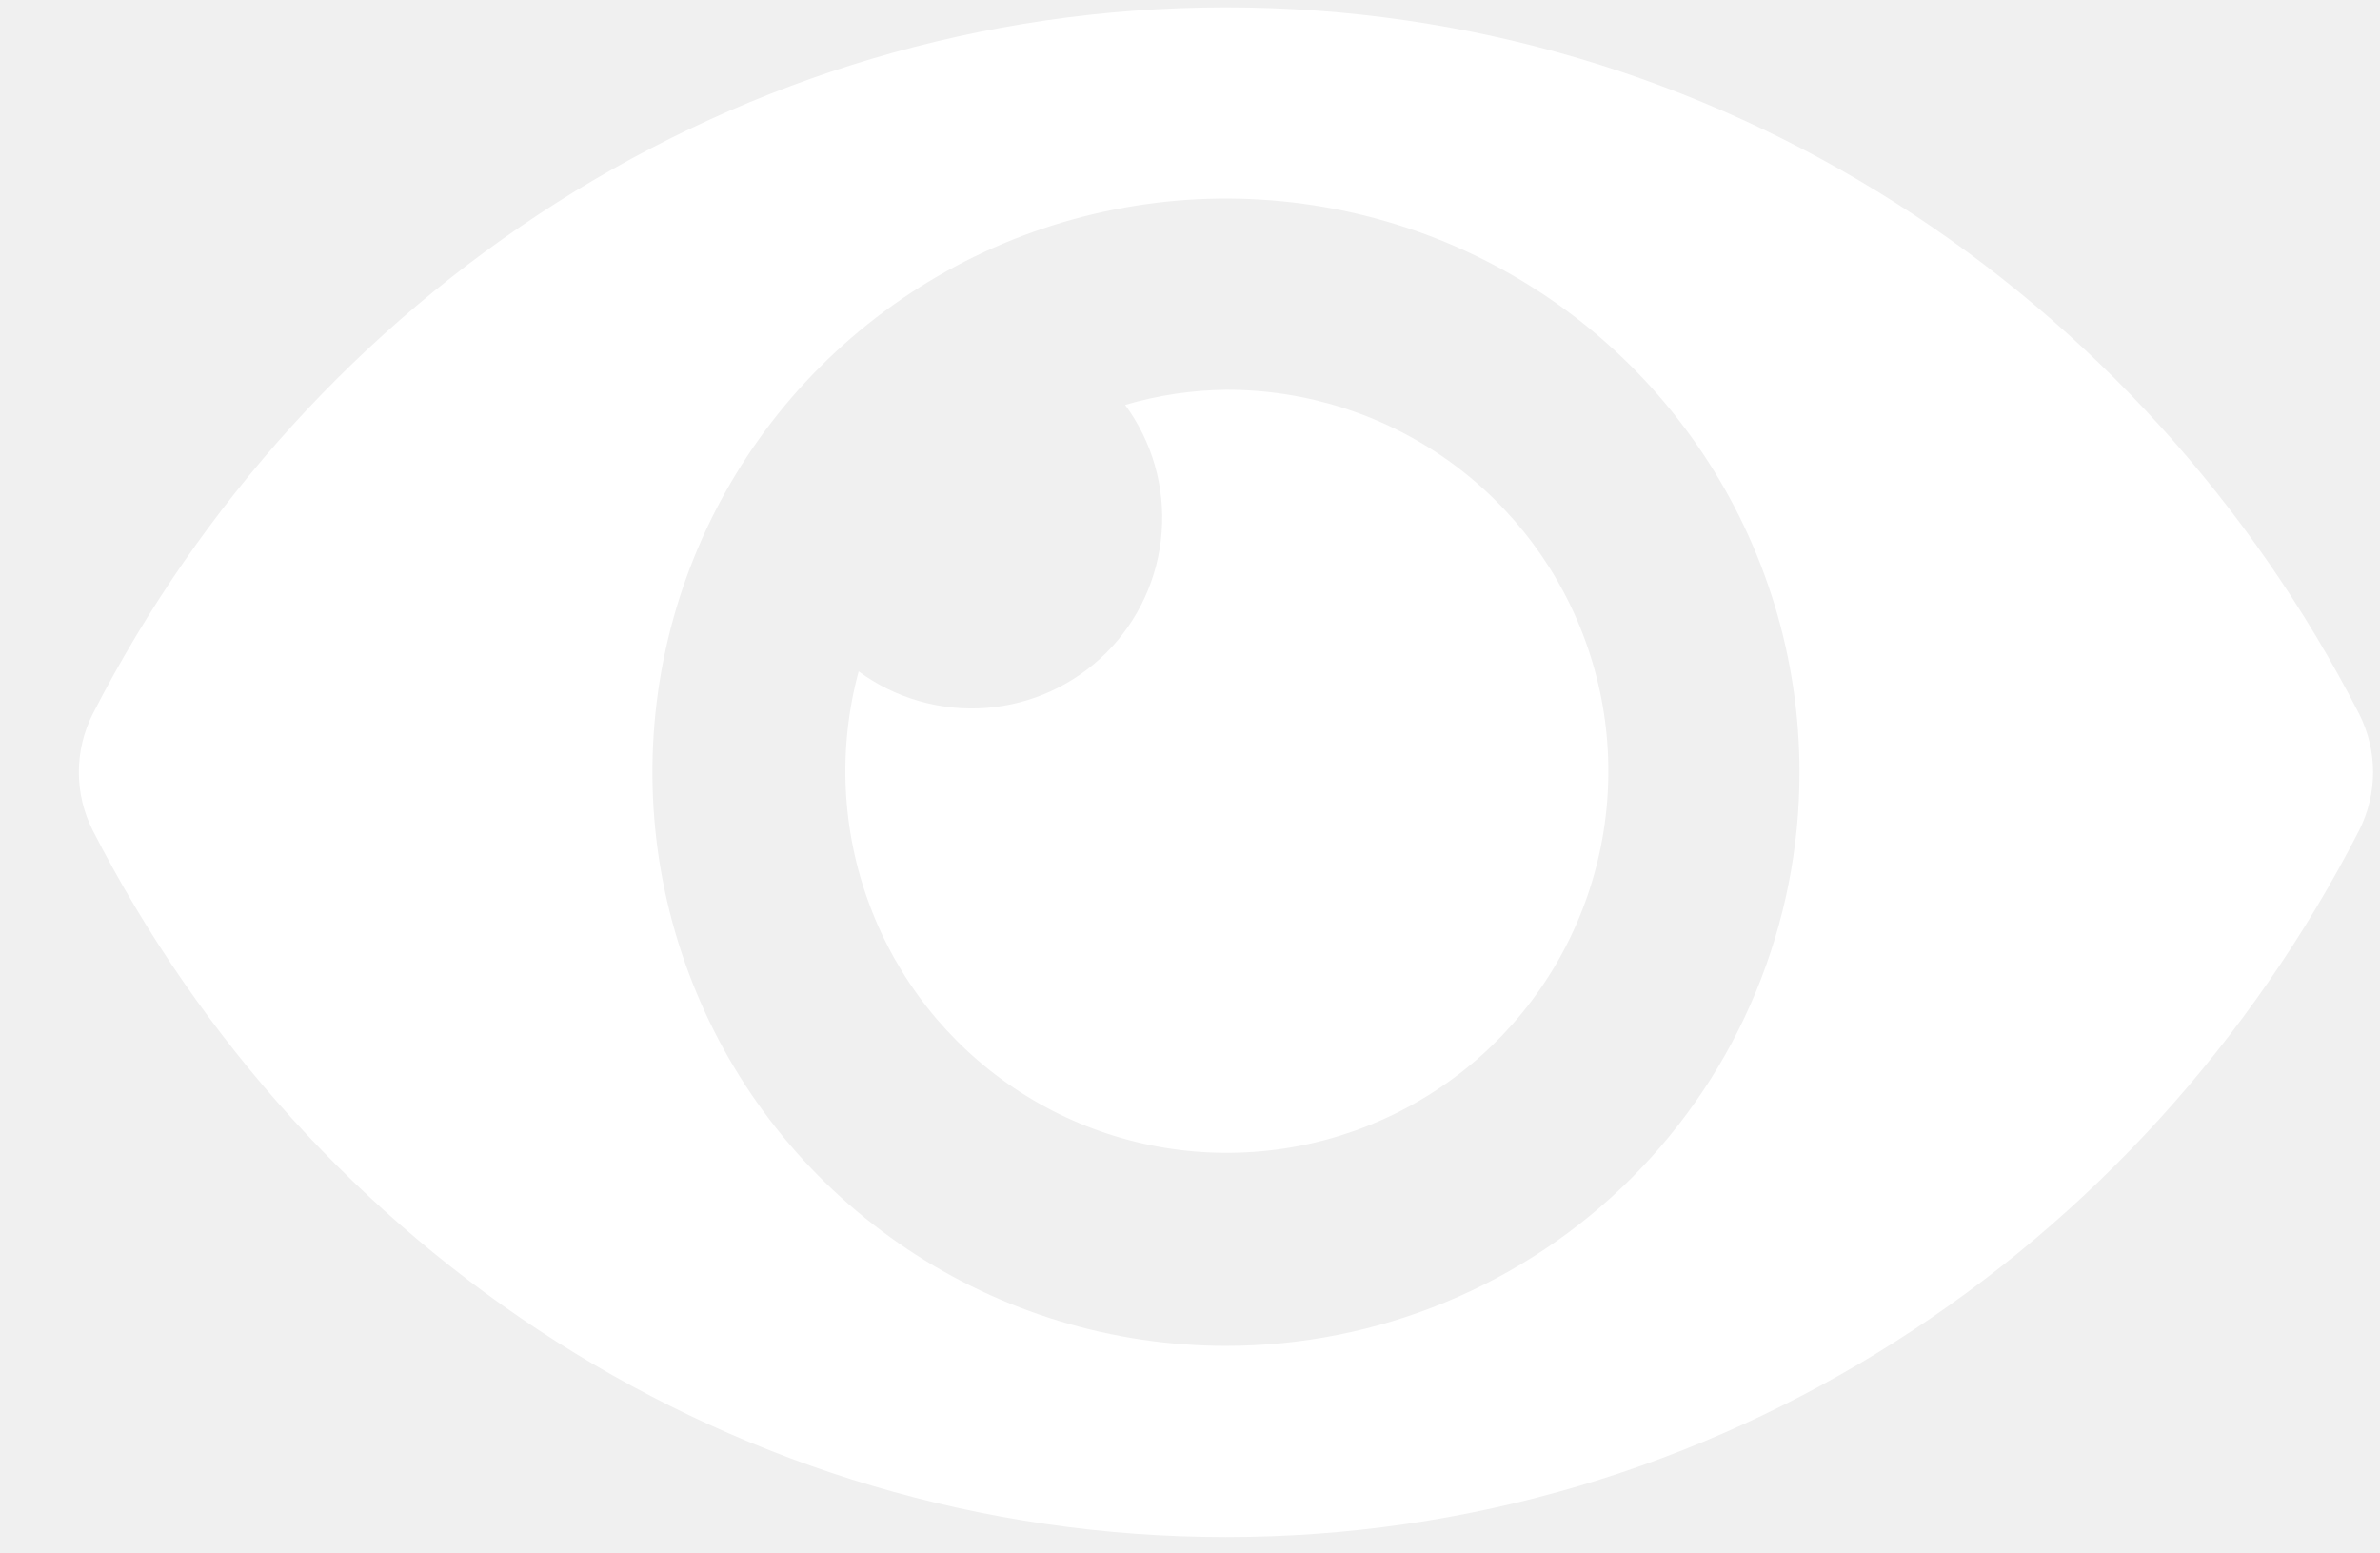
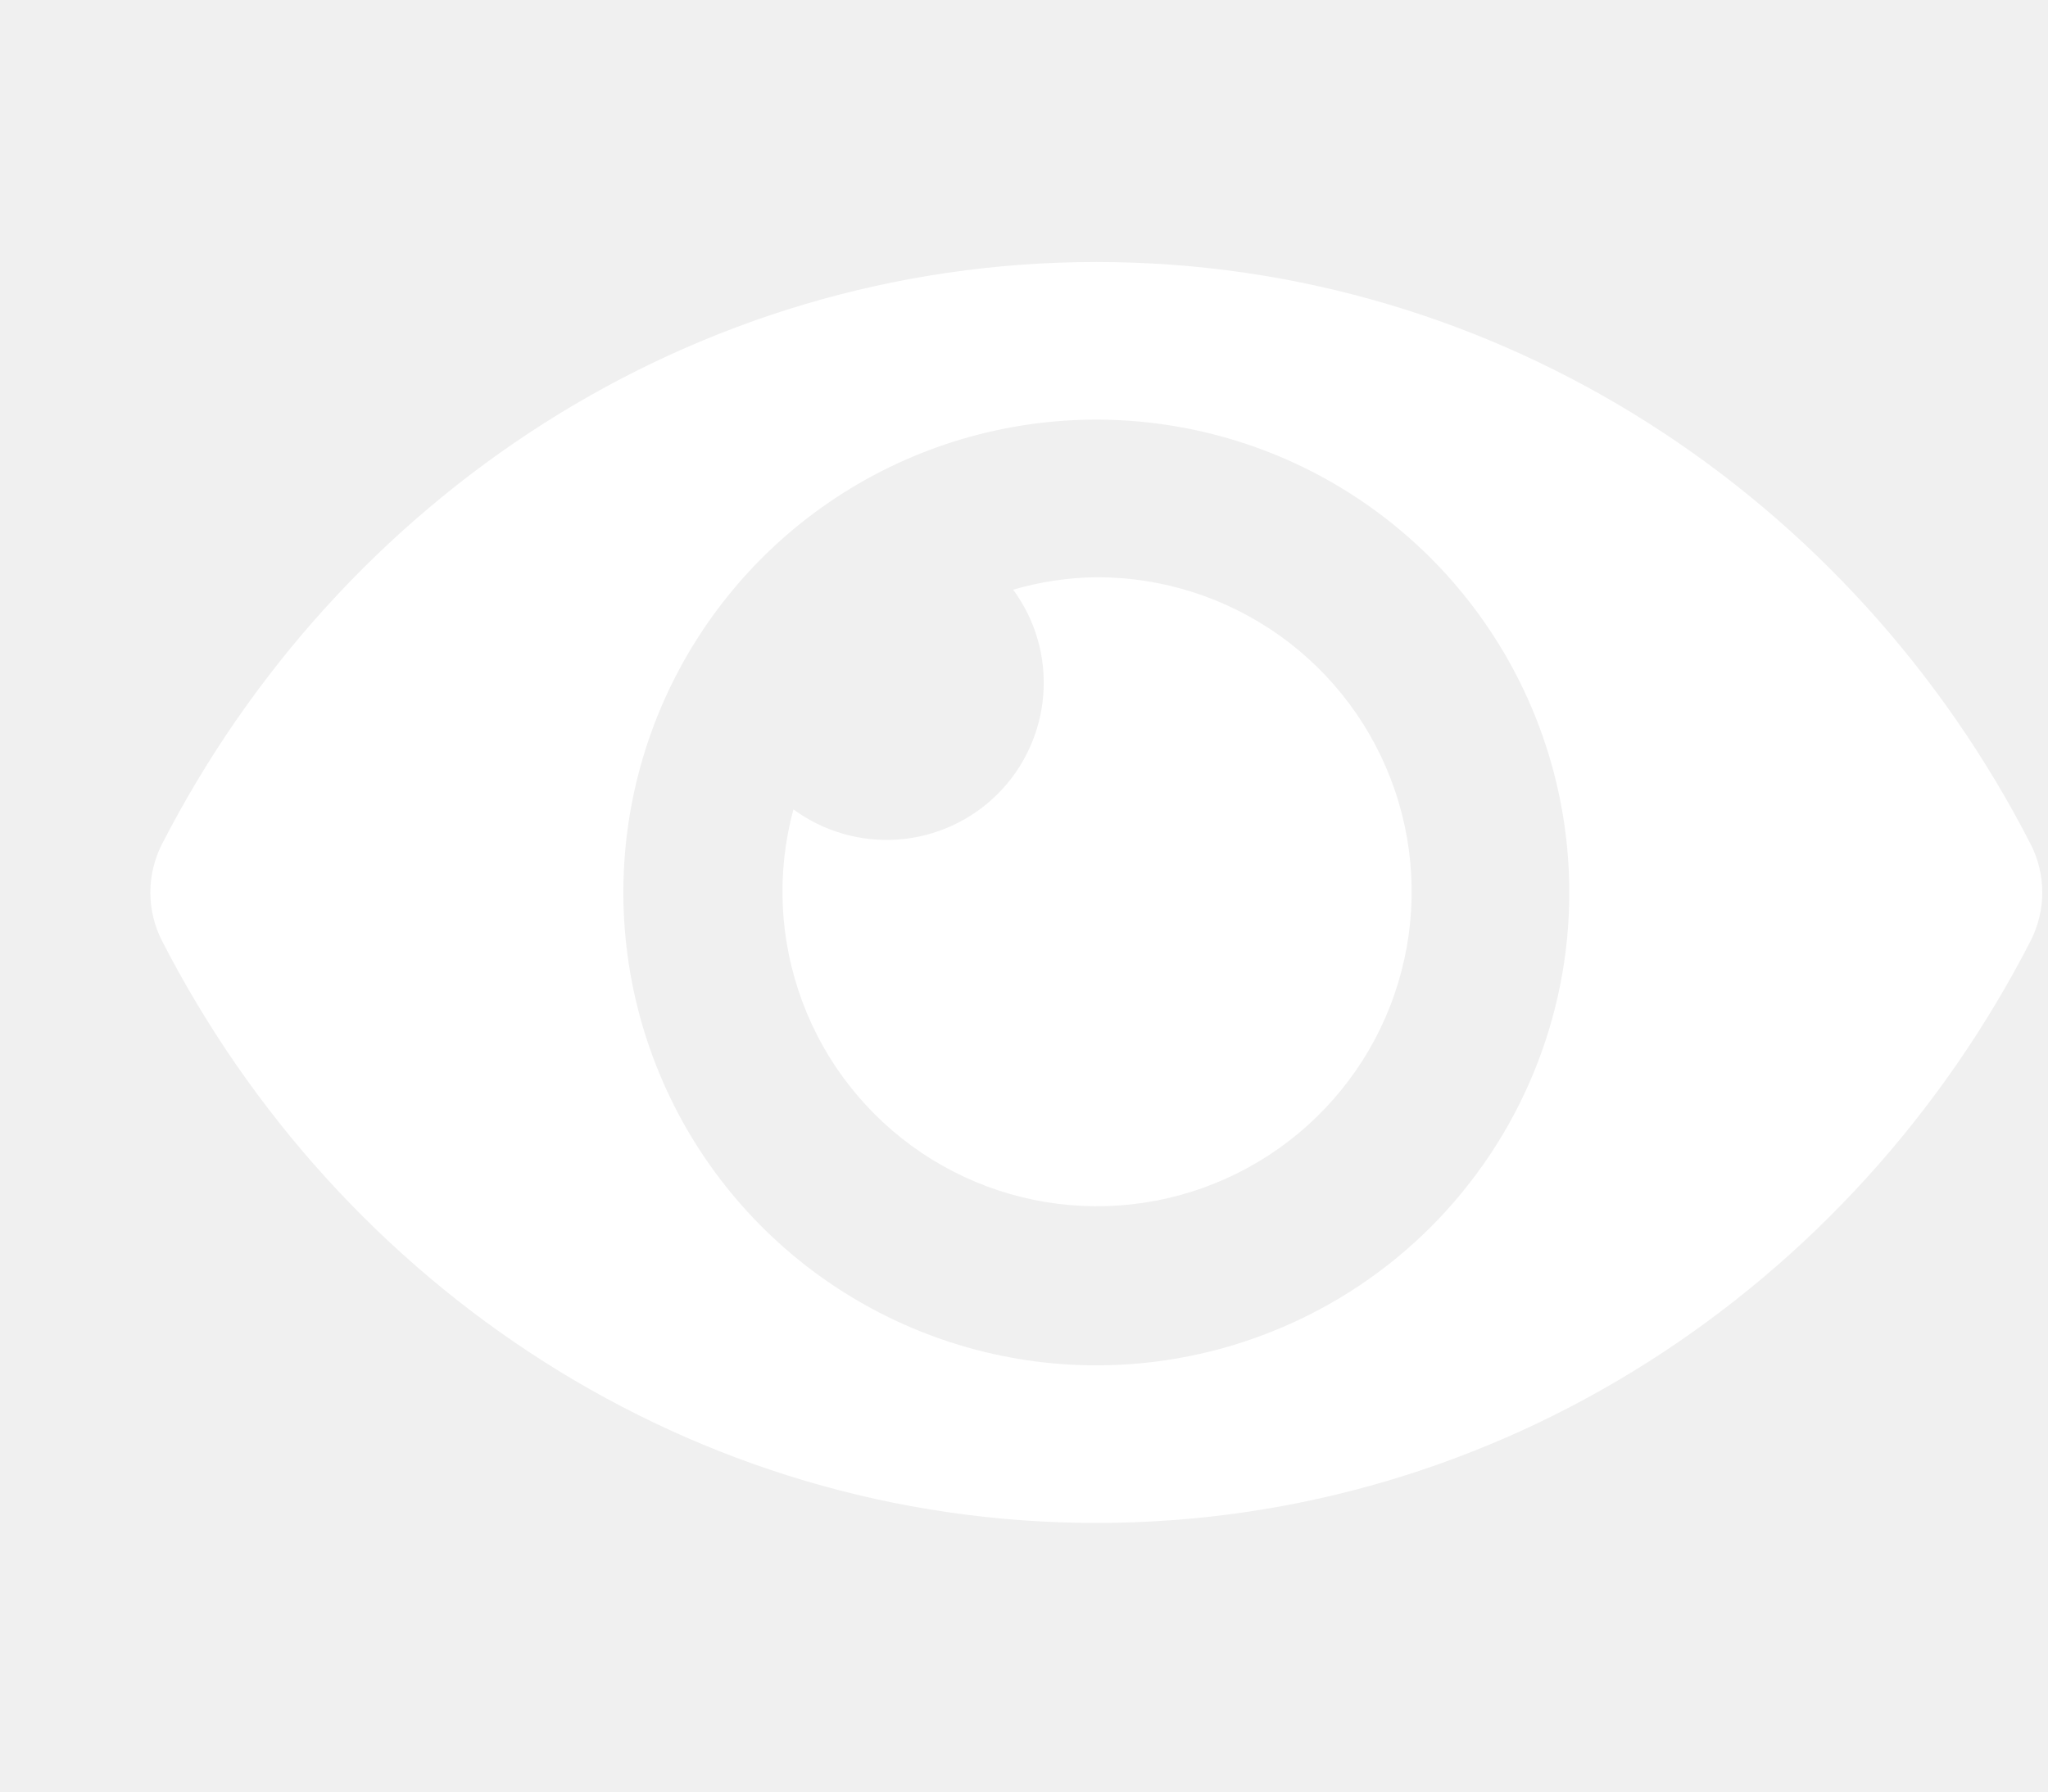
- <svg xmlns="http://www.w3.org/2000/svg" width="23" height="15" viewBox="0 0 23 15" fill="none">
-   <path d="M22.799 6.899C20.712 2.826 16.579 0.071 11.848 0.071C7.116 0.071 2.982 2.828 0.896 6.899C0.808 7.073 0.762 7.266 0.762 7.461C0.762 7.656 0.808 7.849 0.896 8.023C2.983 12.096 7.116 14.851 11.848 14.851C16.579 14.851 20.713 12.094 22.799 8.022C22.887 7.848 22.933 7.656 22.933 7.461C22.933 7.266 22.887 7.073 22.799 6.899ZM11.848 13.004C10.751 13.004 9.68 12.678 8.768 12.069C7.857 11.46 7.146 10.595 6.727 9.582C6.307 8.569 6.198 7.455 6.411 6.38C6.625 5.304 7.153 4.317 7.928 3.542C8.703 2.766 9.691 2.239 10.766 2.025C11.841 1.811 12.956 1.921 13.969 2.34C14.982 2.76 15.847 3.47 16.456 4.382C17.065 5.293 17.39 6.365 17.39 7.461C17.391 8.189 17.247 8.91 16.969 9.582C16.691 10.255 16.282 10.866 15.768 11.381C15.253 11.896 14.642 12.304 13.969 12.582C13.296 12.861 12.576 13.004 11.848 13.004ZM11.848 3.766C11.518 3.77 11.19 3.819 10.873 3.912C11.134 4.266 11.26 4.703 11.226 5.142C11.193 5.581 11.004 5.994 10.692 6.306C10.381 6.617 9.968 6.807 9.529 6.84C9.09 6.873 8.653 6.748 8.298 6.487C8.096 7.231 8.133 8.02 8.403 8.742C8.672 9.465 9.162 10.084 9.802 10.514C10.443 10.944 11.202 11.162 11.973 11.137C12.743 11.113 13.487 10.847 14.099 10.378C14.711 9.909 15.161 9.26 15.384 8.522C15.608 7.784 15.595 6.994 15.346 6.264C15.098 5.534 14.626 4.9 13.999 4.452C13.371 4.004 12.619 3.764 11.848 3.766Z" fill="white" />
+ <svg xmlns="http://www.w3.org/2000/svg" width="24" height="21" viewBox="0 0 24 21" fill="none">
+   <path d="M23.799 9.899C21.712 5.826 17.579 3.071 12.848 3.071C8.116 3.071 3.982 5.828 1.896 9.899C1.808 10.073 1.762 10.266 1.762 10.461C1.762 10.656 1.808 10.849 1.896 11.023C3.983 15.096 8.116 17.851 12.848 17.851C17.579 17.851 21.713 15.094 23.799 11.023C23.887 10.848 23.933 10.656 23.933 10.461C23.933 10.265 23.887 10.073 23.799 9.899ZM12.848 16.004C11.751 16.004 10.68 15.678 9.768 15.069C8.857 14.46 8.146 13.595 7.727 12.582C7.307 11.569 7.198 10.455 7.411 9.38C7.625 8.304 8.153 7.317 8.928 6.542C9.703 5.766 10.691 5.239 11.766 5.025C12.841 4.811 13.956 4.921 14.969 5.34C15.982 5.76 16.847 6.47 17.456 7.382C18.065 8.293 18.39 9.365 18.39 10.461C18.391 11.189 18.247 11.91 17.969 12.582C17.691 13.255 17.282 13.866 16.768 14.381C16.253 14.896 15.642 15.304 14.969 15.582C14.296 15.861 13.576 16.004 12.848 16.004ZM12.848 6.766C12.518 6.77 12.19 6.819 11.873 6.912C12.134 7.266 12.26 7.703 12.226 8.142C12.193 8.581 12.004 8.994 11.692 9.306C11.381 9.617 10.968 9.807 10.529 9.84C10.09 9.873 9.653 9.748 9.298 9.487C9.096 10.231 9.133 11.02 9.403 11.742C9.672 12.465 10.162 13.084 10.802 13.514C11.443 13.944 12.202 14.162 12.973 14.137C13.743 14.113 14.487 13.847 15.099 13.378C15.711 12.909 16.161 12.26 16.384 11.522C16.608 10.784 16.595 9.994 16.346 9.264C16.098 8.534 15.626 7.9 14.999 7.452C14.371 7.004 13.619 6.764 12.848 6.766Z" fill="white" />
</svg>
